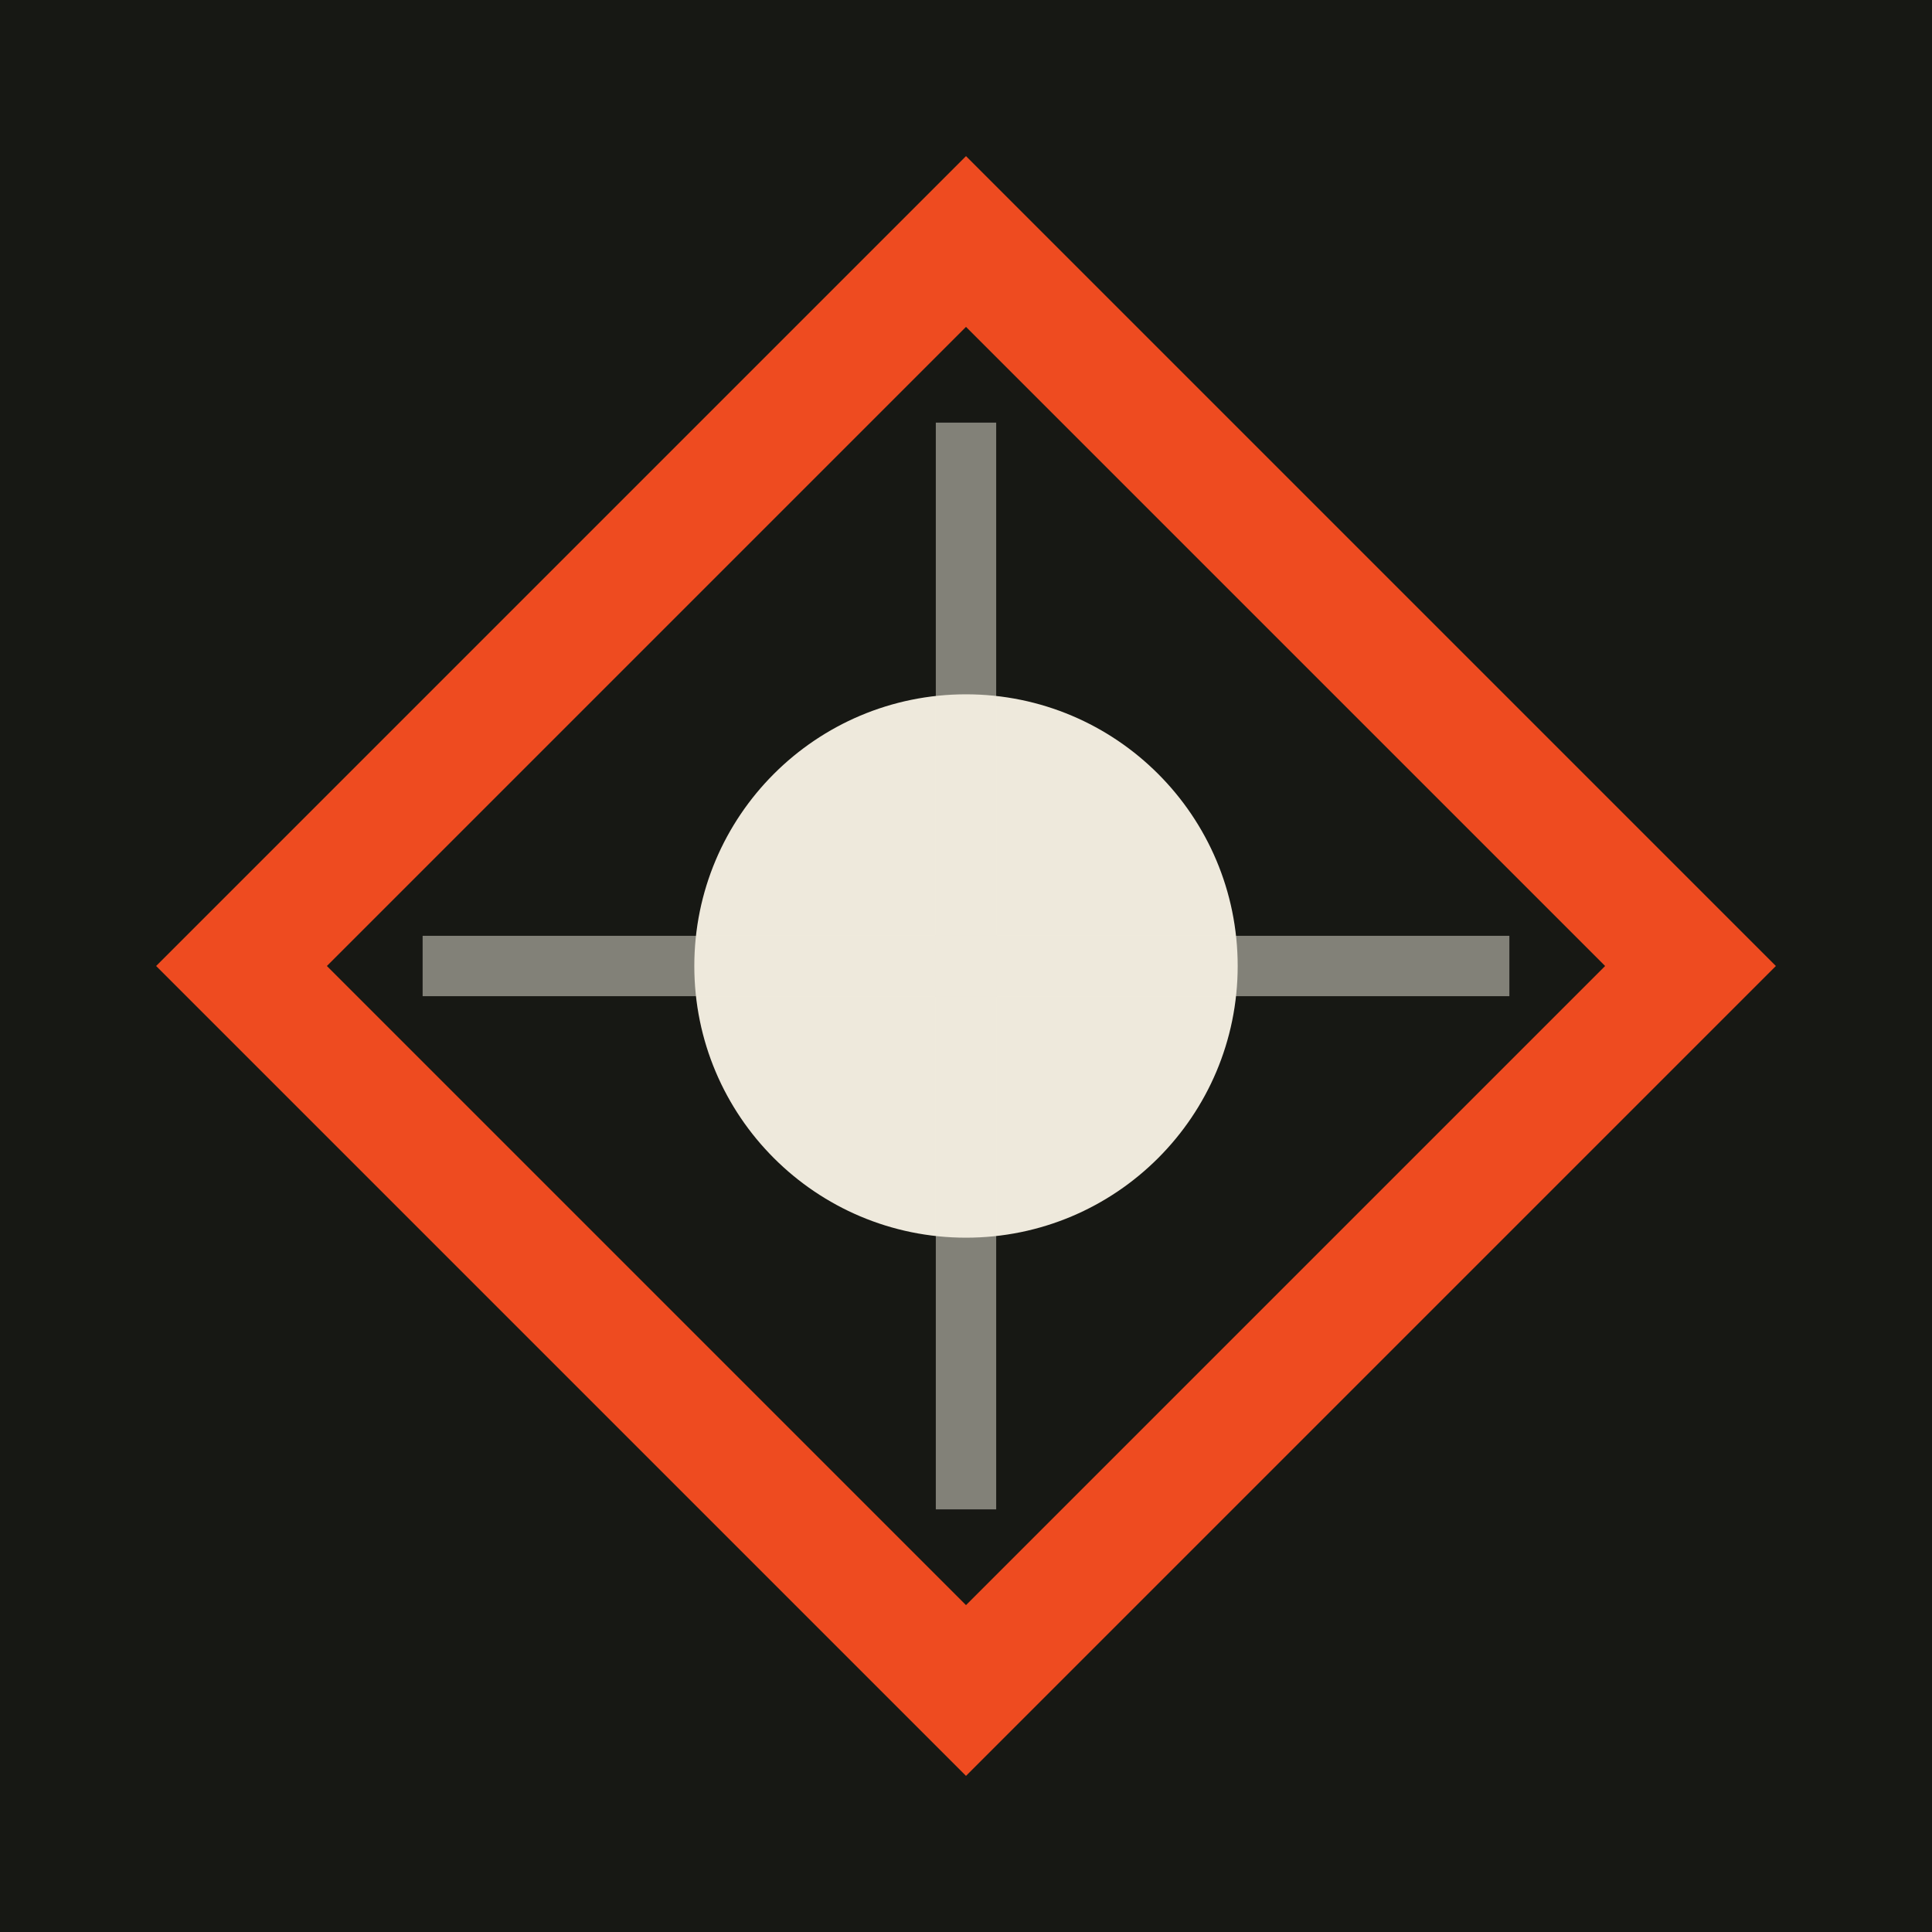
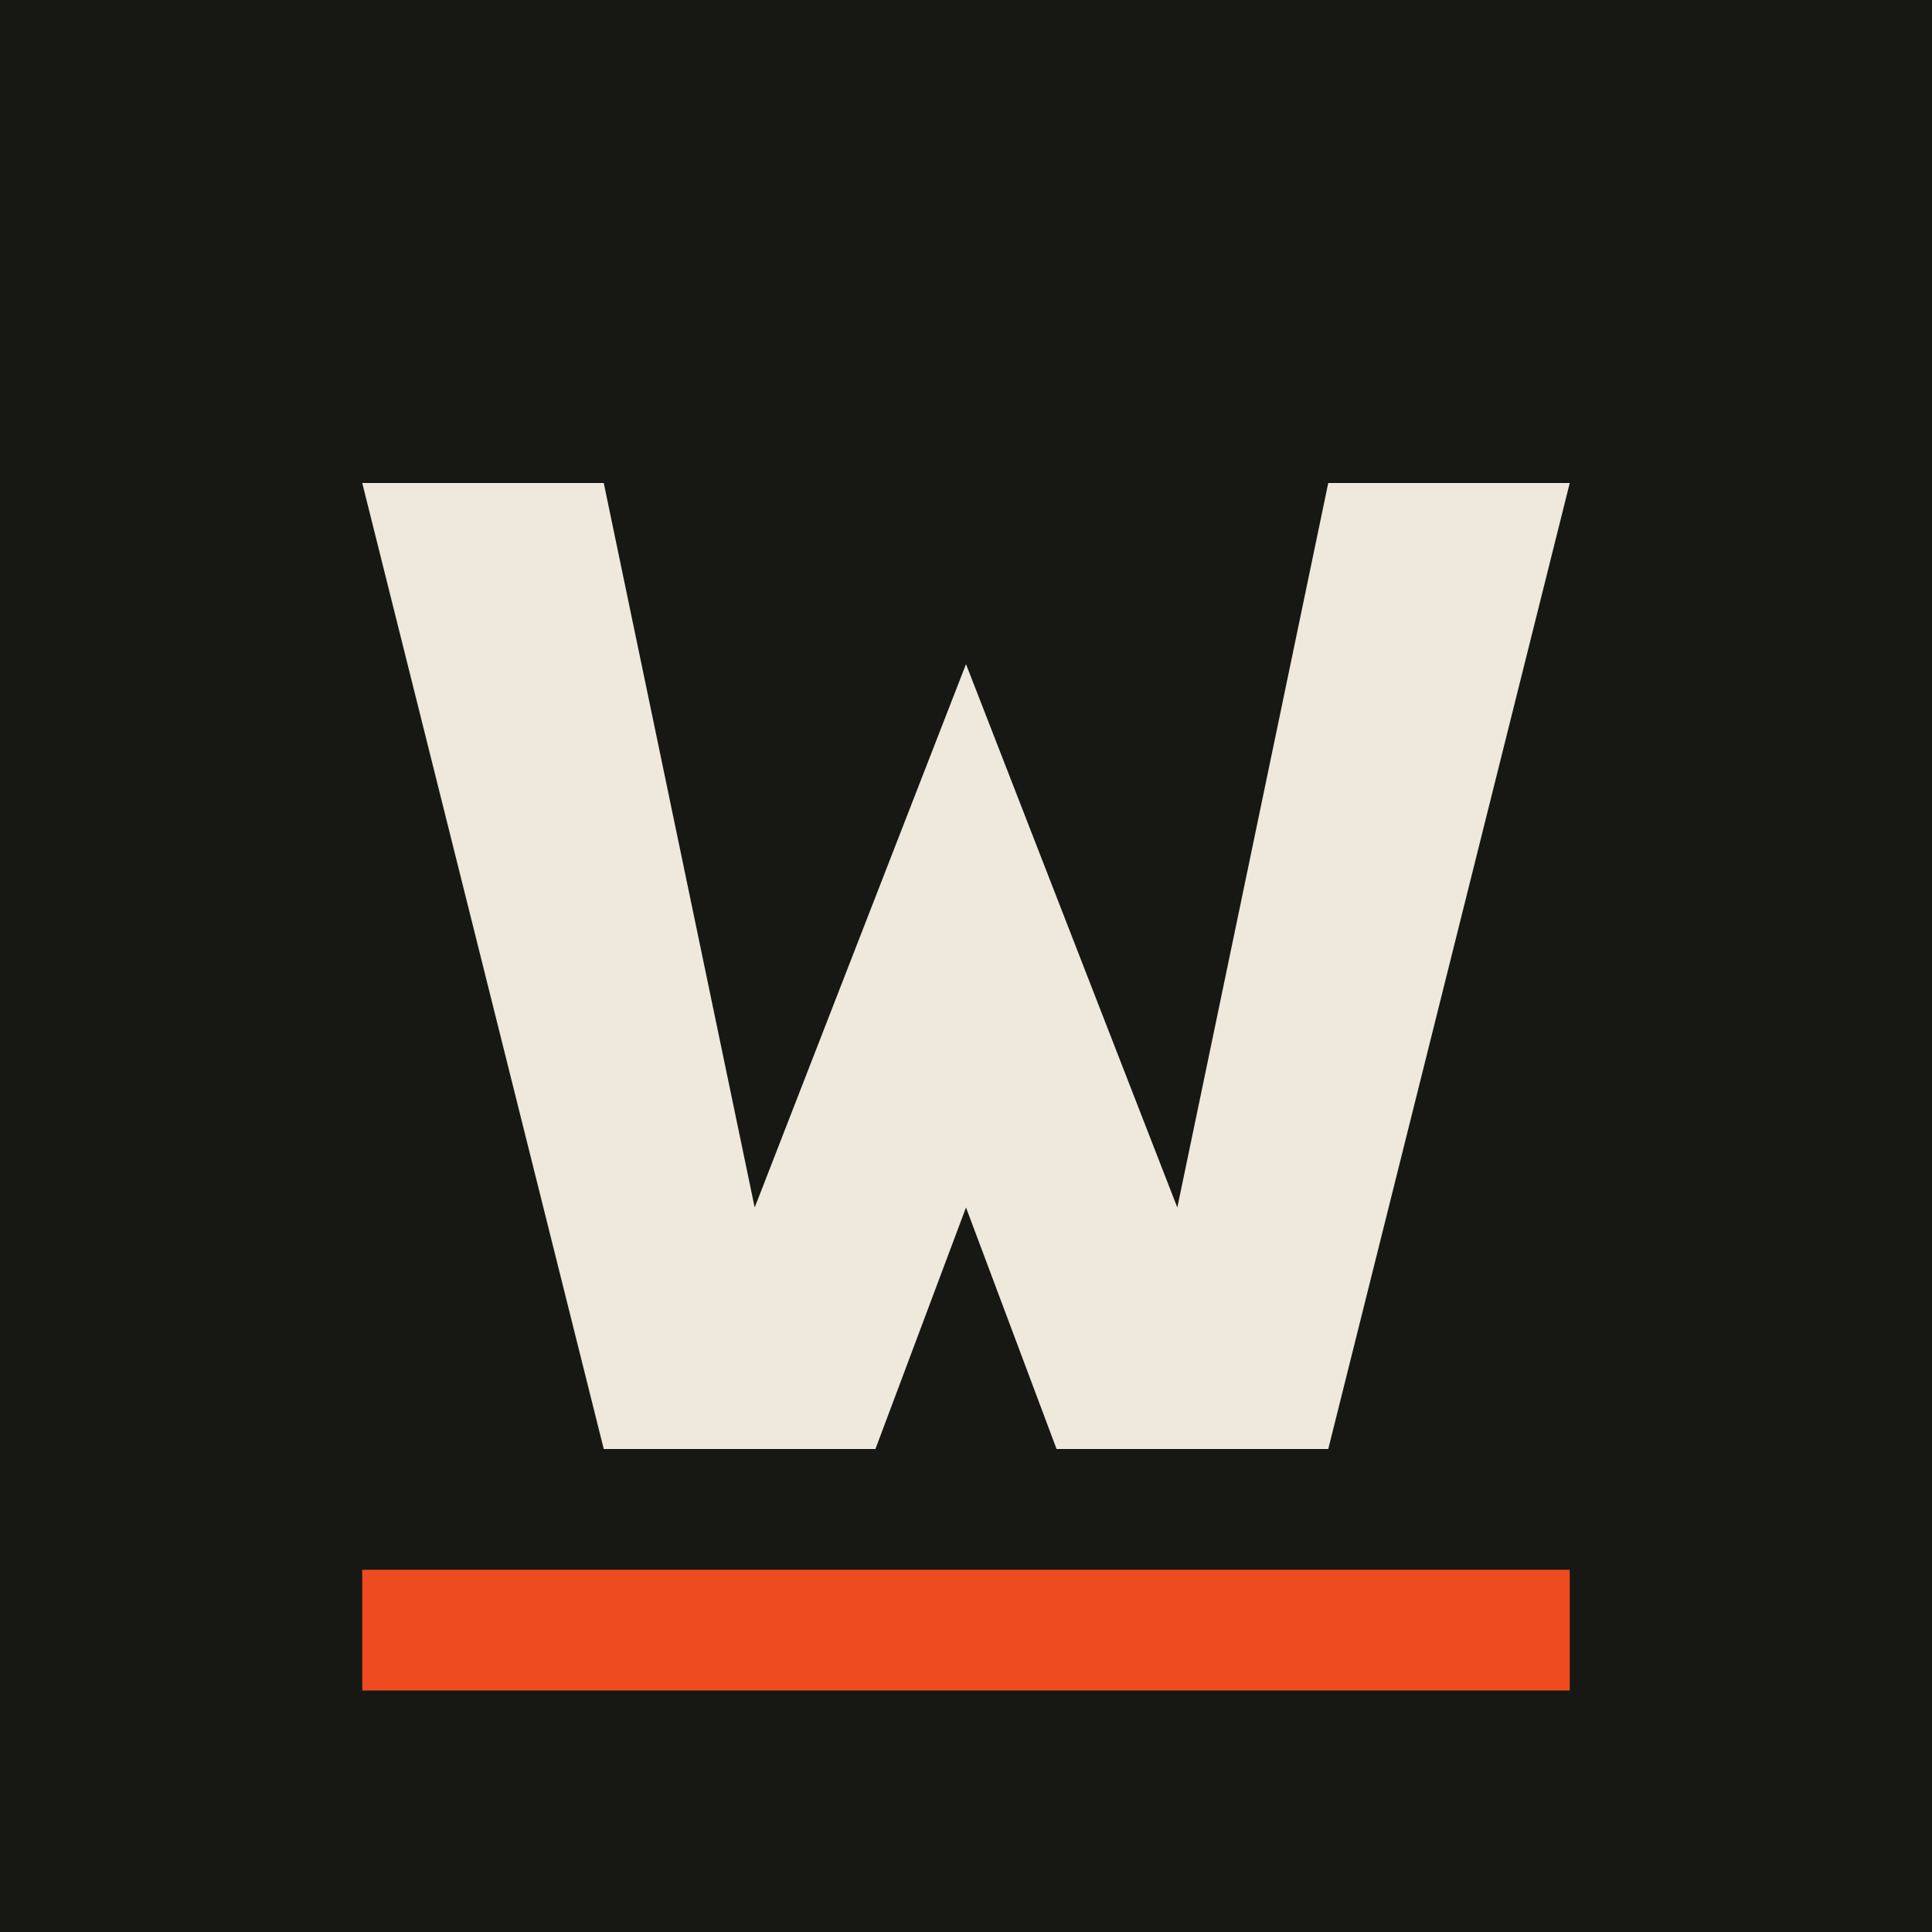
- <svg xmlns="http://www.w3.org/2000/svg" viewBox="0 0 64 64">
+ <svg xmlns="http://www.w3.org/2000/svg" viewBox="0 0 64 64" role="img" aria-label="War of Genesis Wiki favicon">
  <rect width="64" height="64" fill="#171814" />
-   <path d="M32 8 56 32 32 56 8 32Z" fill="none" stroke="#ee4b20" stroke-width="4" />
-   <circle cx="32" cy="32" r="9" fill="#eee9dc" />
-   <path d="M32 14v36M14 32h36" stroke="#eee9dc" stroke-width="2" opacity=".5" />
+   <path d="M12 16h8l5 24 7-18 7 18 5-24h8l-8 32h-9l-3-8-3 8h-9L12 16Z" fill="#eee9dc" />
+   <path d="M12 52h40v4H12z" fill="#ee4b20" />
</svg>
